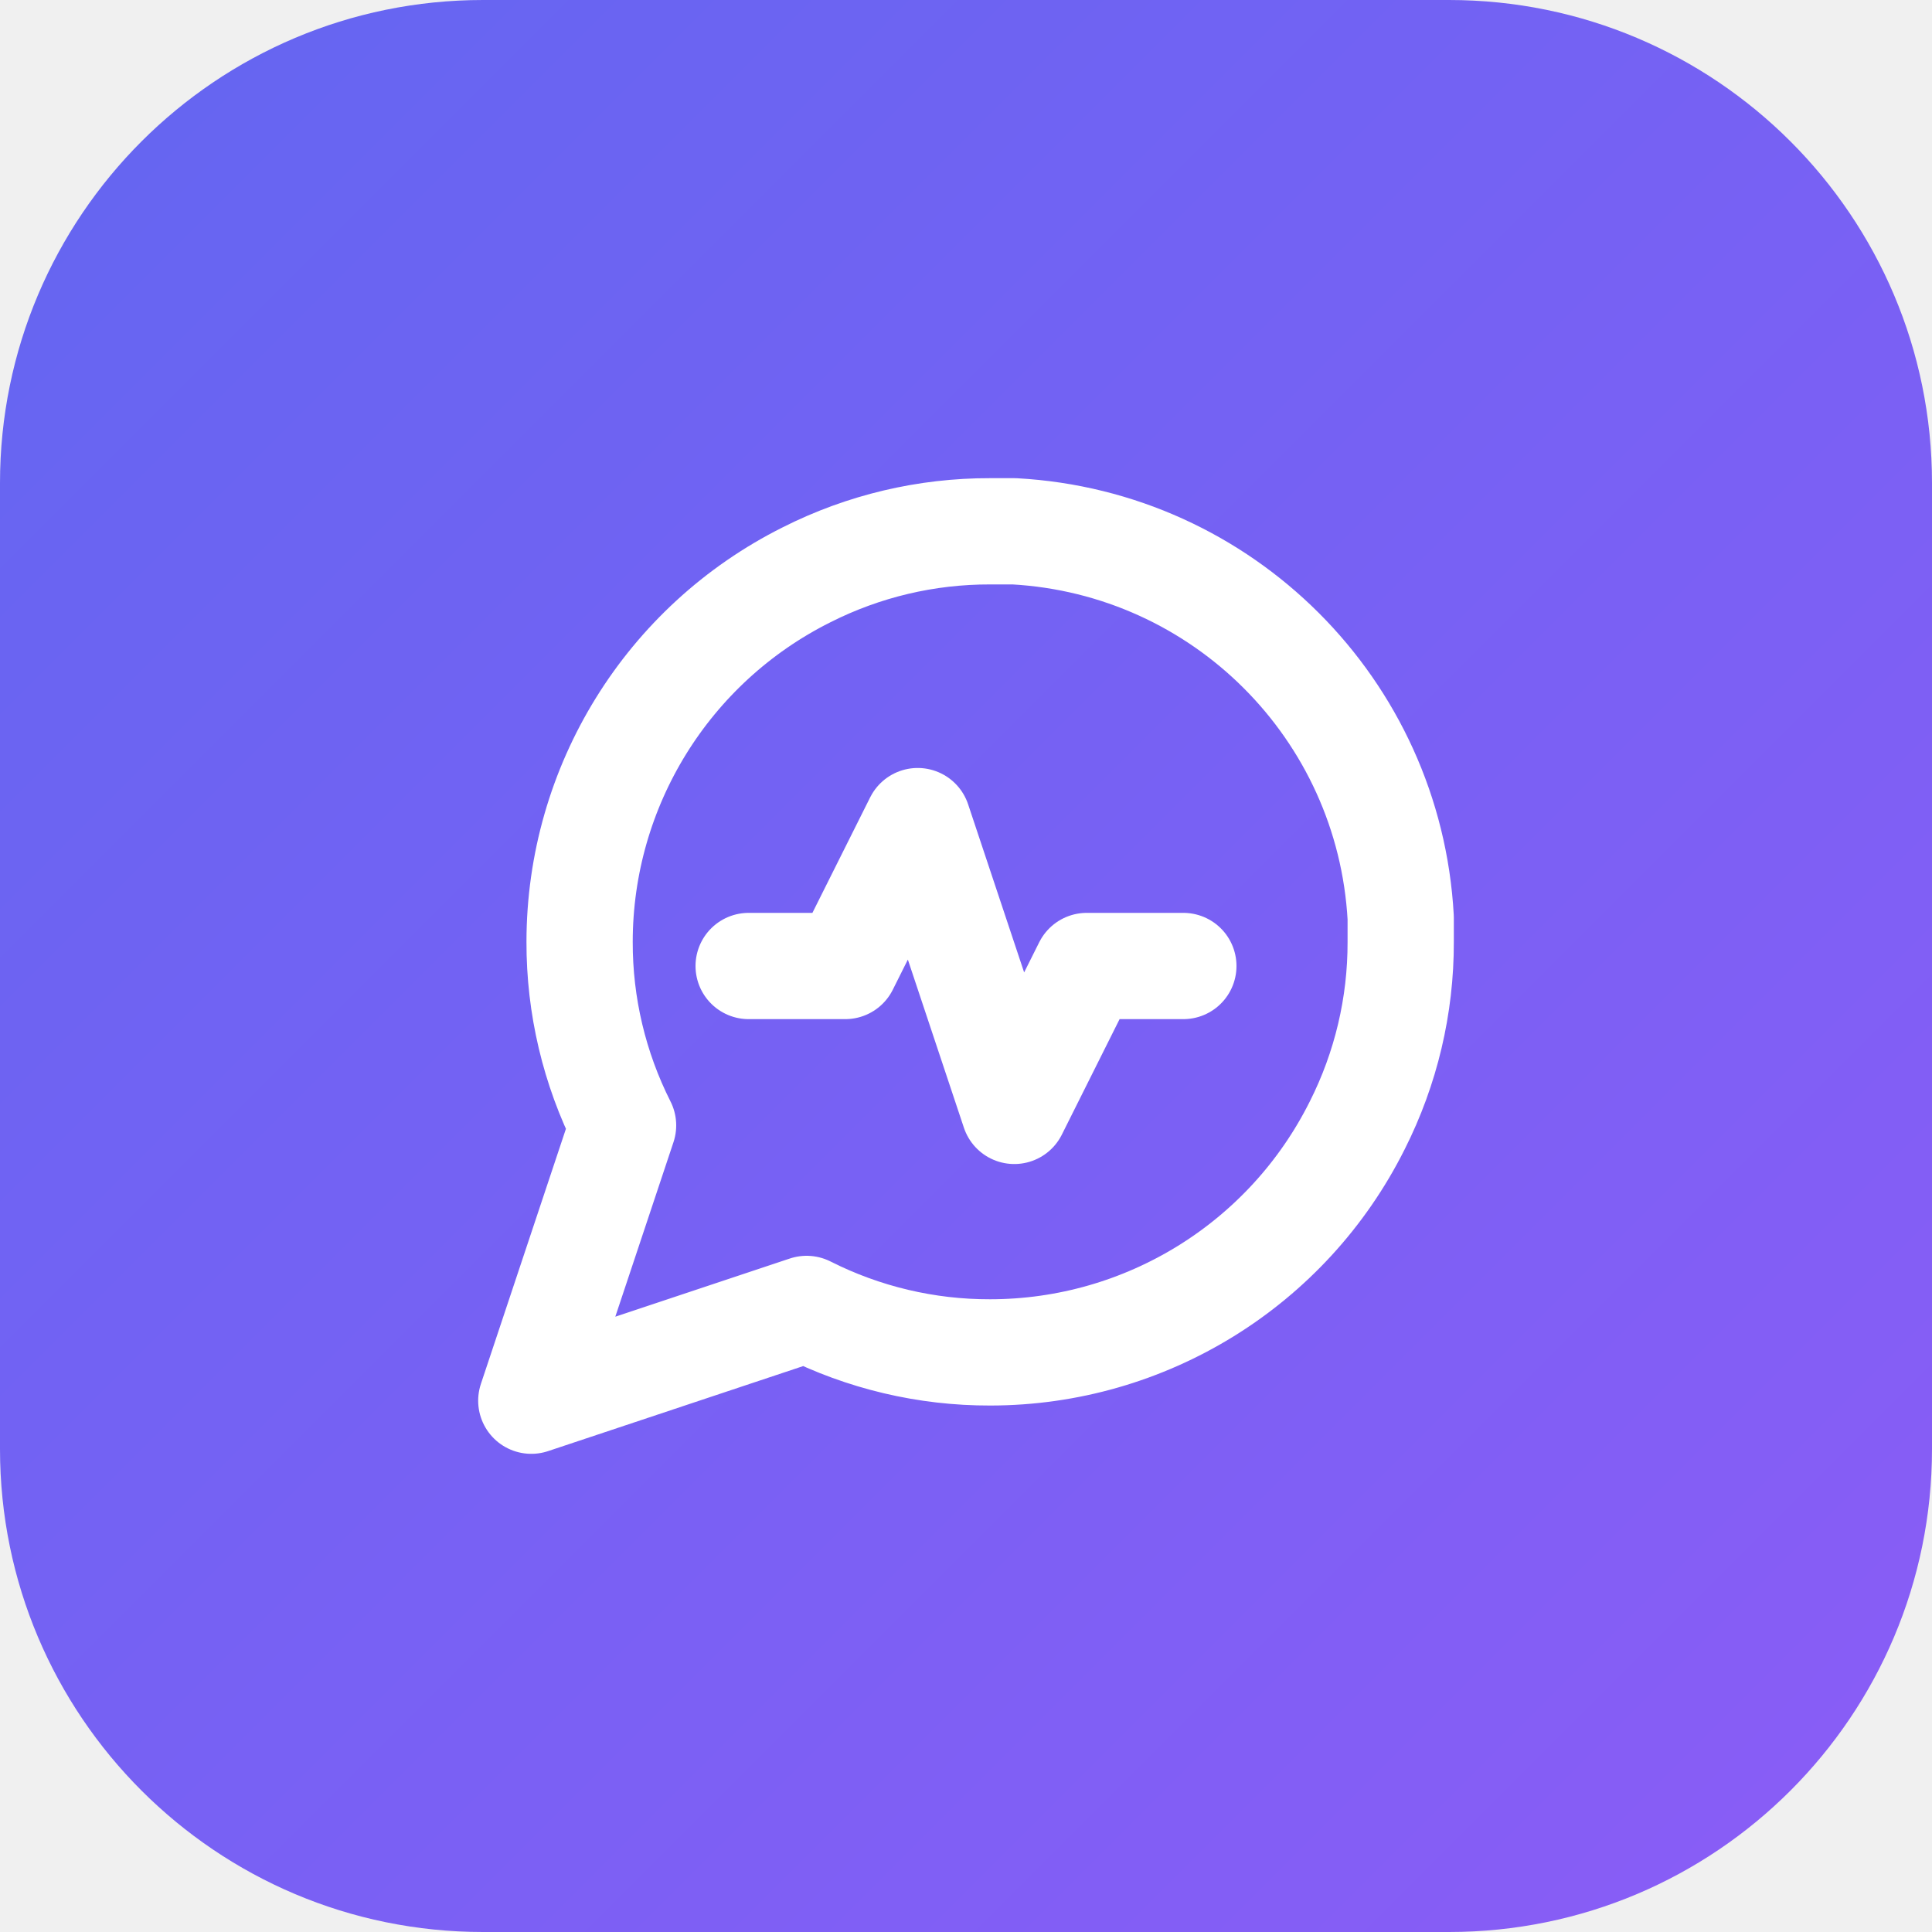
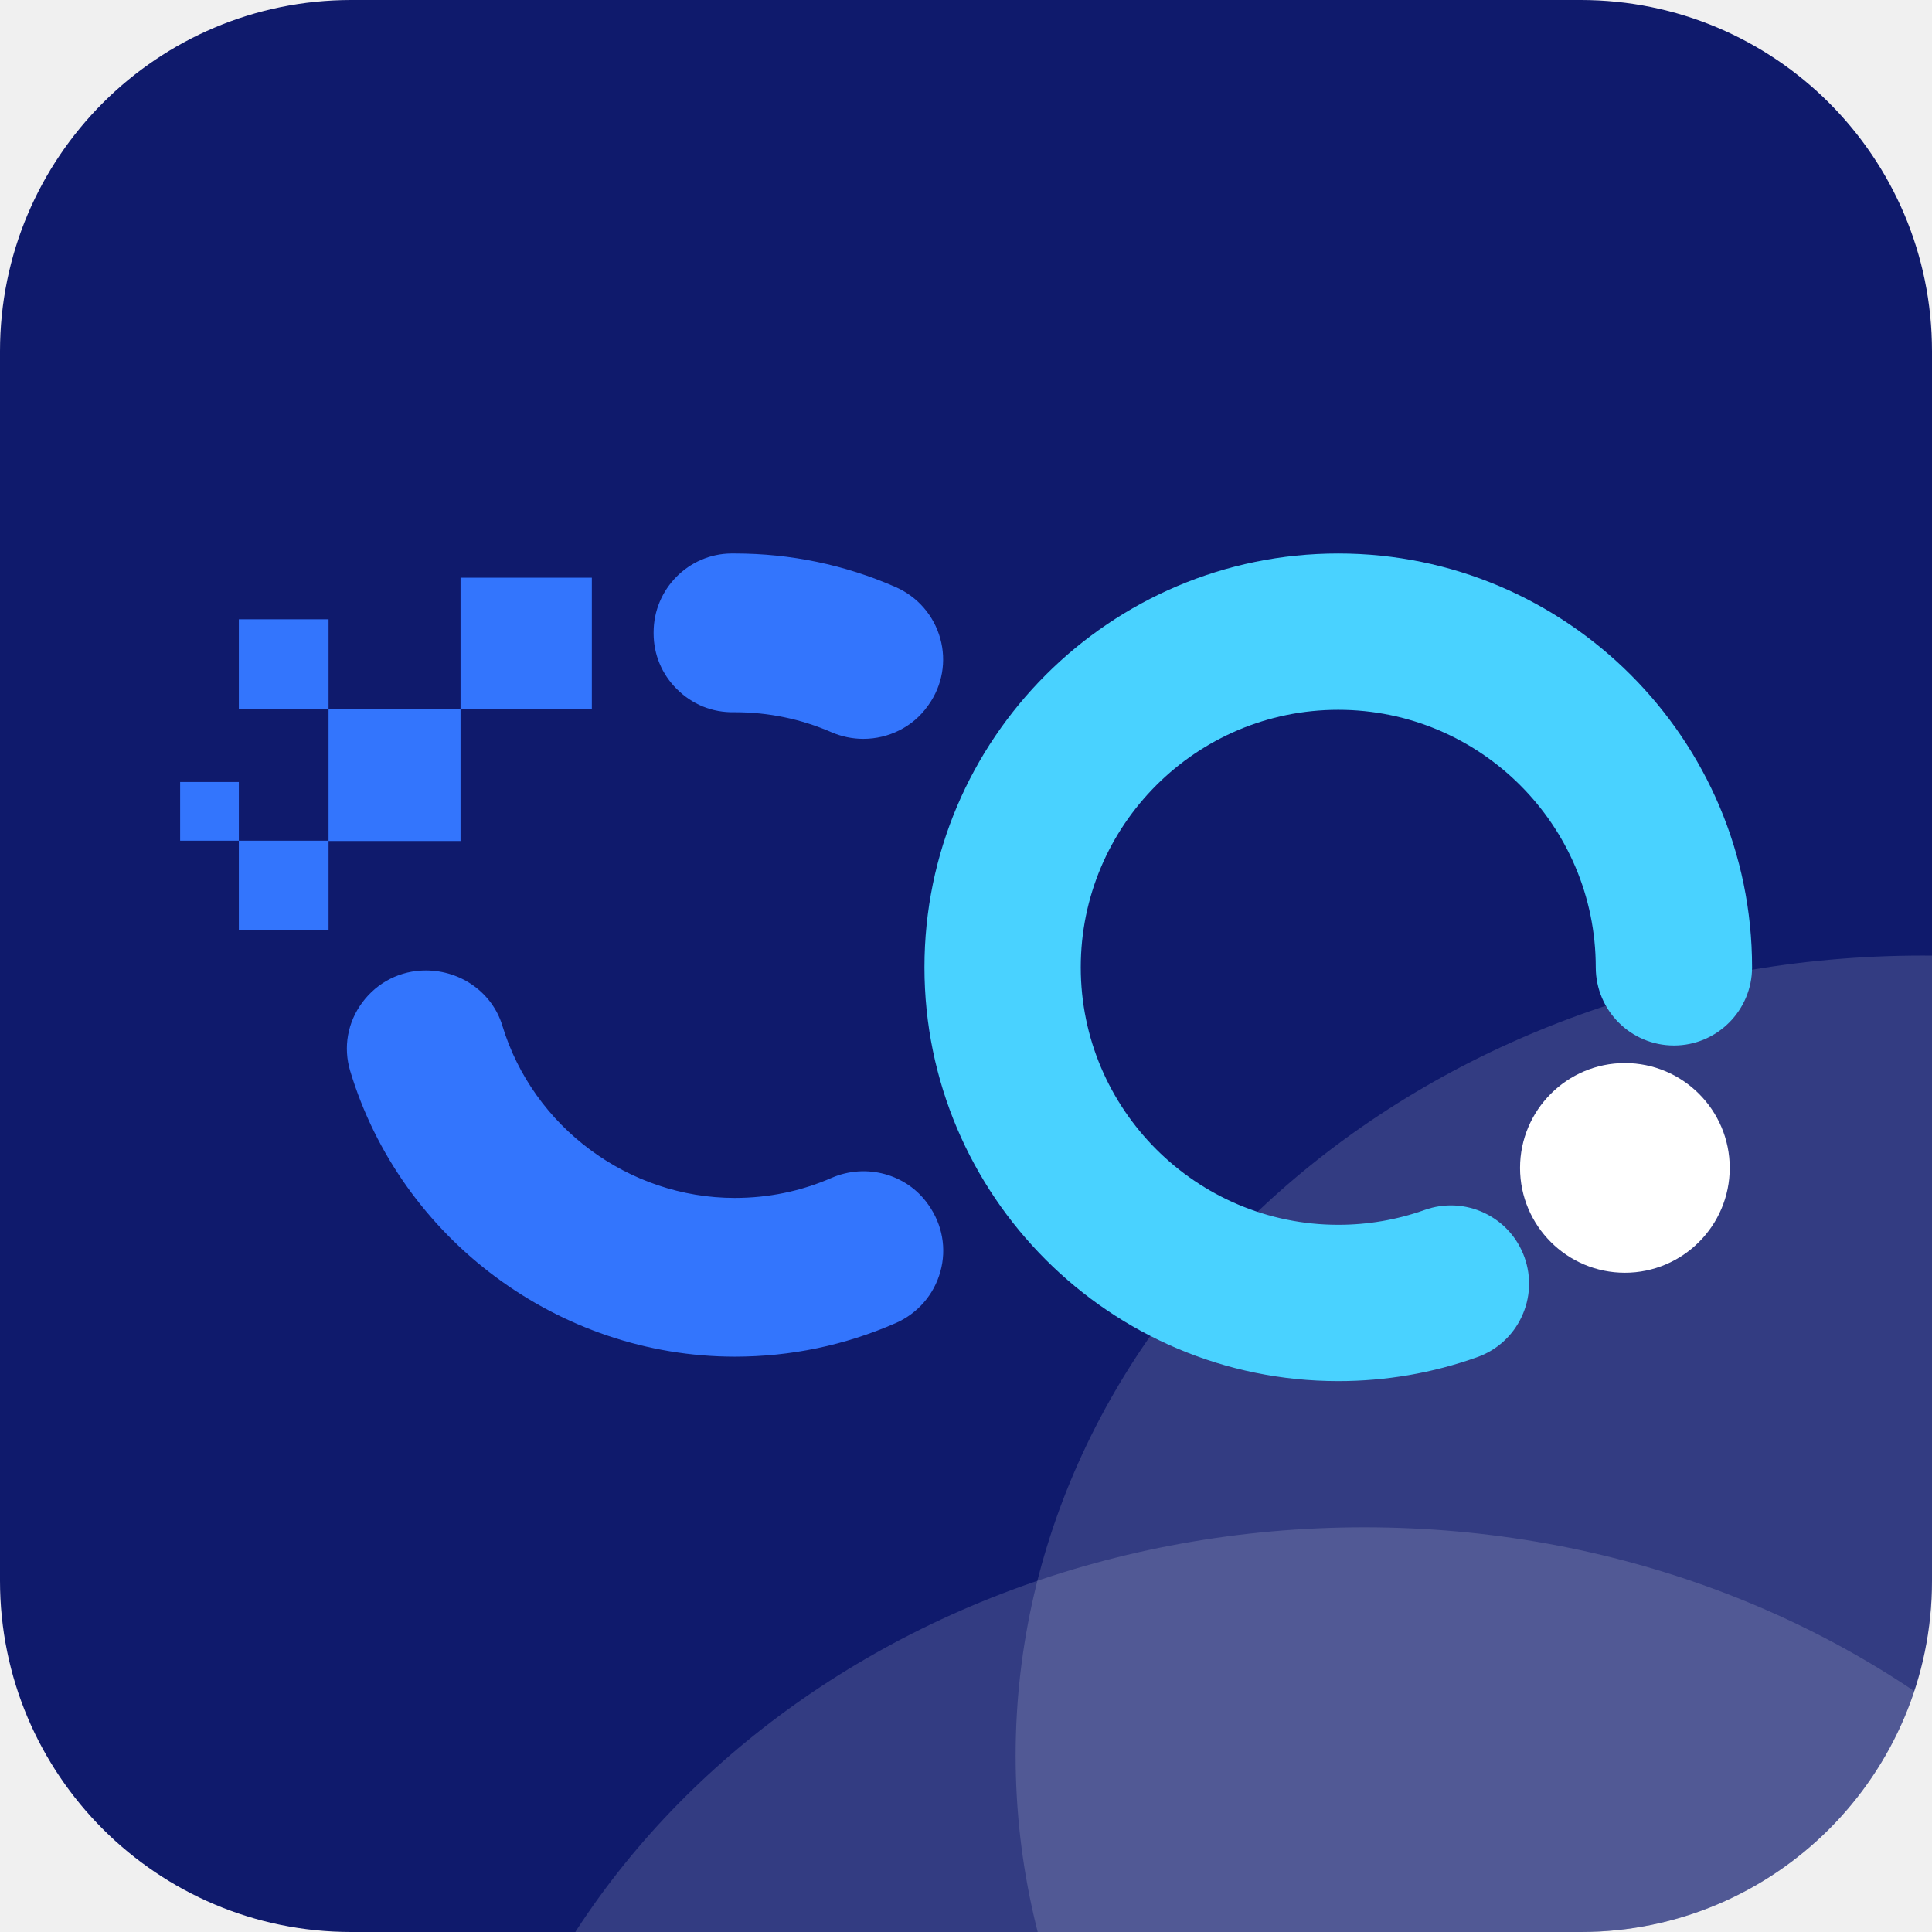
- <svg xmlns="http://www.w3.org/2000/svg" viewBox="0 0 32 32">
+ <svg xmlns="http://www.w3.org/2000/svg" xmlns:xlink="http://www.w3.org/1999/xlink" width="32px" height="32px" viewBox="0 0 32 32" version="1.1">
  <defs>
-     <linearGradient id="g" x1="0" y1="0" x2="1" y2="1">
-       <stop offset="0" stop-color="#6366f1" />
-       <stop offset="1" stop-color="#8b5cf6" />
-     </linearGradient>
+     <rect id="path-1" x="0" y="0" width="32" height="32" rx="5.818" />
  </defs>
-   <rect width="32" height="32" rx="8" fill="url(#g)" />
-   <g transform="translate(6.4 6.4) scale(.8)" fill="none" stroke="#fff" stroke-width="2.2" stroke-linecap="round" stroke-linejoin="round">
-     <path d="M21 11.5a8.38 8.38 0 0 1-.9 3.8 8.5 8.5 0 0 1-7.6 4.7 8.38 8.38 0 0 1-3.8-.9L3 21l1.9-5.7a8.38 8.38 0 0 1-.9-3.8 8.5 8.5 0 0 1 4.7-7.6 8.38 8.38 0 0 1 3.8-.9h.5a8.48 8.48 0 0 1 8 8v.5z" />
-     <path d="M7.5 12h2l1.5-3 2 6 1.5-3h2" />
+   <g id="页面-1" stroke="none" stroke-width="1" fill="none" fill-rule="evenodd">
+     <g id="首页" transform="translate(-362, -14)">
+       <g id="暗色" transform="translate(362, 14)">
+         <g id="椭圆形-+-椭圆形备份蒙版">
+           <mask id="mask-2" fill="white">
+             <use xlink:href="#path-1" />
+           </mask>
+           <use id="蒙版" fill="#0F1A6C" xlink:href="#path-1" />
+           <ellipse id="椭圆形" fill="#FFFFFF" opacity="0.15" mask="url(#mask-2)" cx="31.849" cy="29.081" rx="15.027" ry="13.254" />
+           <ellipse id="椭圆形备份" fill="#FFFFFF" opacity="0.15" mask="url(#mask-2)" cx="22.595" cy="38.551" rx="15.027" ry="13.254" />
+         </g>
+         <g id="编组-2" transform="translate(2.9838, 9.1676)">
+           <path d="M23.929,8.44 C22.972,8.44 22.193,9.219 22.193,10.177 C22.193,11.134 22.972,11.913 23.929,11.913 C24.887,11.913 25.666,11.134 25.666,10.177 C25.666,9.219 24.887,8.44 23.929,8.44" id="Fill-1" fill="#FFFFFF" />
+           <path d="M20.613,10.873 C20.155,11.036 19.674,11.119 19.182,11.119 C16.83,11.119 14.917,9.206 14.917,6.854 C14.917,4.502 16.83,2.589 19.182,2.589 C21.534,2.589 23.447,4.502 23.447,6.854 C23.447,7.568 24.028,8.149 24.742,8.149 C25.455,8.149 26.036,7.568 26.036,6.854 C26.036,3.075 22.961,3.1461469e-05 19.182,3.1461469e-05 C15.403,3.1461469e-05 12.328,3.075 12.328,6.854 C12.328,10.633 15.403,13.708 19.182,13.708 C19.971,13.708 20.744,13.575 21.482,13.312 C21.808,13.196 22.069,12.96 22.217,12.648 C22.365,12.336 22.383,11.984 22.267,11.658 C22.151,11.333 21.915,11.072 21.603,10.923 C21.29,10.775 20.939,10.757 20.613,10.873 Z" id="Fill-3" fill="#49D2FF" />
+           <path d="M12.393,10.787 L12.386,10.777 C12.032,10.276 11.36,10.094 10.789,10.342 C10.283,10.563 9.743,10.674 9.186,10.674 C7.428,10.674 5.844,9.5 5.336,7.818 C5.173,7.281 4.659,6.906 4.069,6.906 C3.651,6.906 3.268,7.099 3.018,7.435 C2.772,7.765 2.699,8.179 2.816,8.57 C3.654,11.356 6.274,13.303 9.186,13.303 C10.112,13.303 11.008,13.116 11.85,12.748 C12.216,12.588 12.486,12.276 12.592,11.893 C12.697,11.515 12.626,11.115 12.393,10.787" id="Fill-5" fill="#3375FD" />
+           <polygon id="Clip-8" points="7.842 7.8653673e-05 12.637 7.8653673e-05 12.637 3.07 7.842 3.07" />
+           <path d="M9.186,2.629 C9.743,2.629 10.281,2.74 10.787,2.96 C10.958,3.034 11.138,3.07 11.316,3.07 C11.732,3.07 12.136,2.875 12.384,2.524 L12.397,2.506 C12.624,2.186 12.695,1.786 12.59,1.408 C12.483,1.025 12.213,0.714 11.847,0.554 C11.006,0.186 10.111,0 9.186,0 L9.128,0 C8.419,0.006 7.842,0.591 7.842,1.304 L7.842,1.325 C7.842,1.672 7.978,1.998 8.224,2.243 C8.475,2.493 8.804,2.638 9.186,2.629" id="Fill-7" fill="#3375FD" />
+           <polygon id="Fill-9" fill="#3375FD" points="0.972 2.575 2.458 2.575 2.458 1.09 0.972 1.09" />
+           <polygon id="Fill-11" fill="#3375FD" points="0.972 6.242 2.458 6.242 2.458 4.757 0.972 4.757" />
+           <polygon id="Fill-12" fill="#3375FD" points="0 4.757 0.972 4.757 0.972 3.785 0 3.785" />
+           <polygon id="Fill-13" fill="#3375FD" points="2.458 4.762 4.644 4.762 4.644 2.575 2.458 2.575" />
+           <polygon id="Fill-14" fill="#3375FD" points="4.644 2.575 6.819 2.575 6.819 0.401 4.644 0.401" />
+         </g>
+       </g>
+     </g>
  </g>
</svg>
